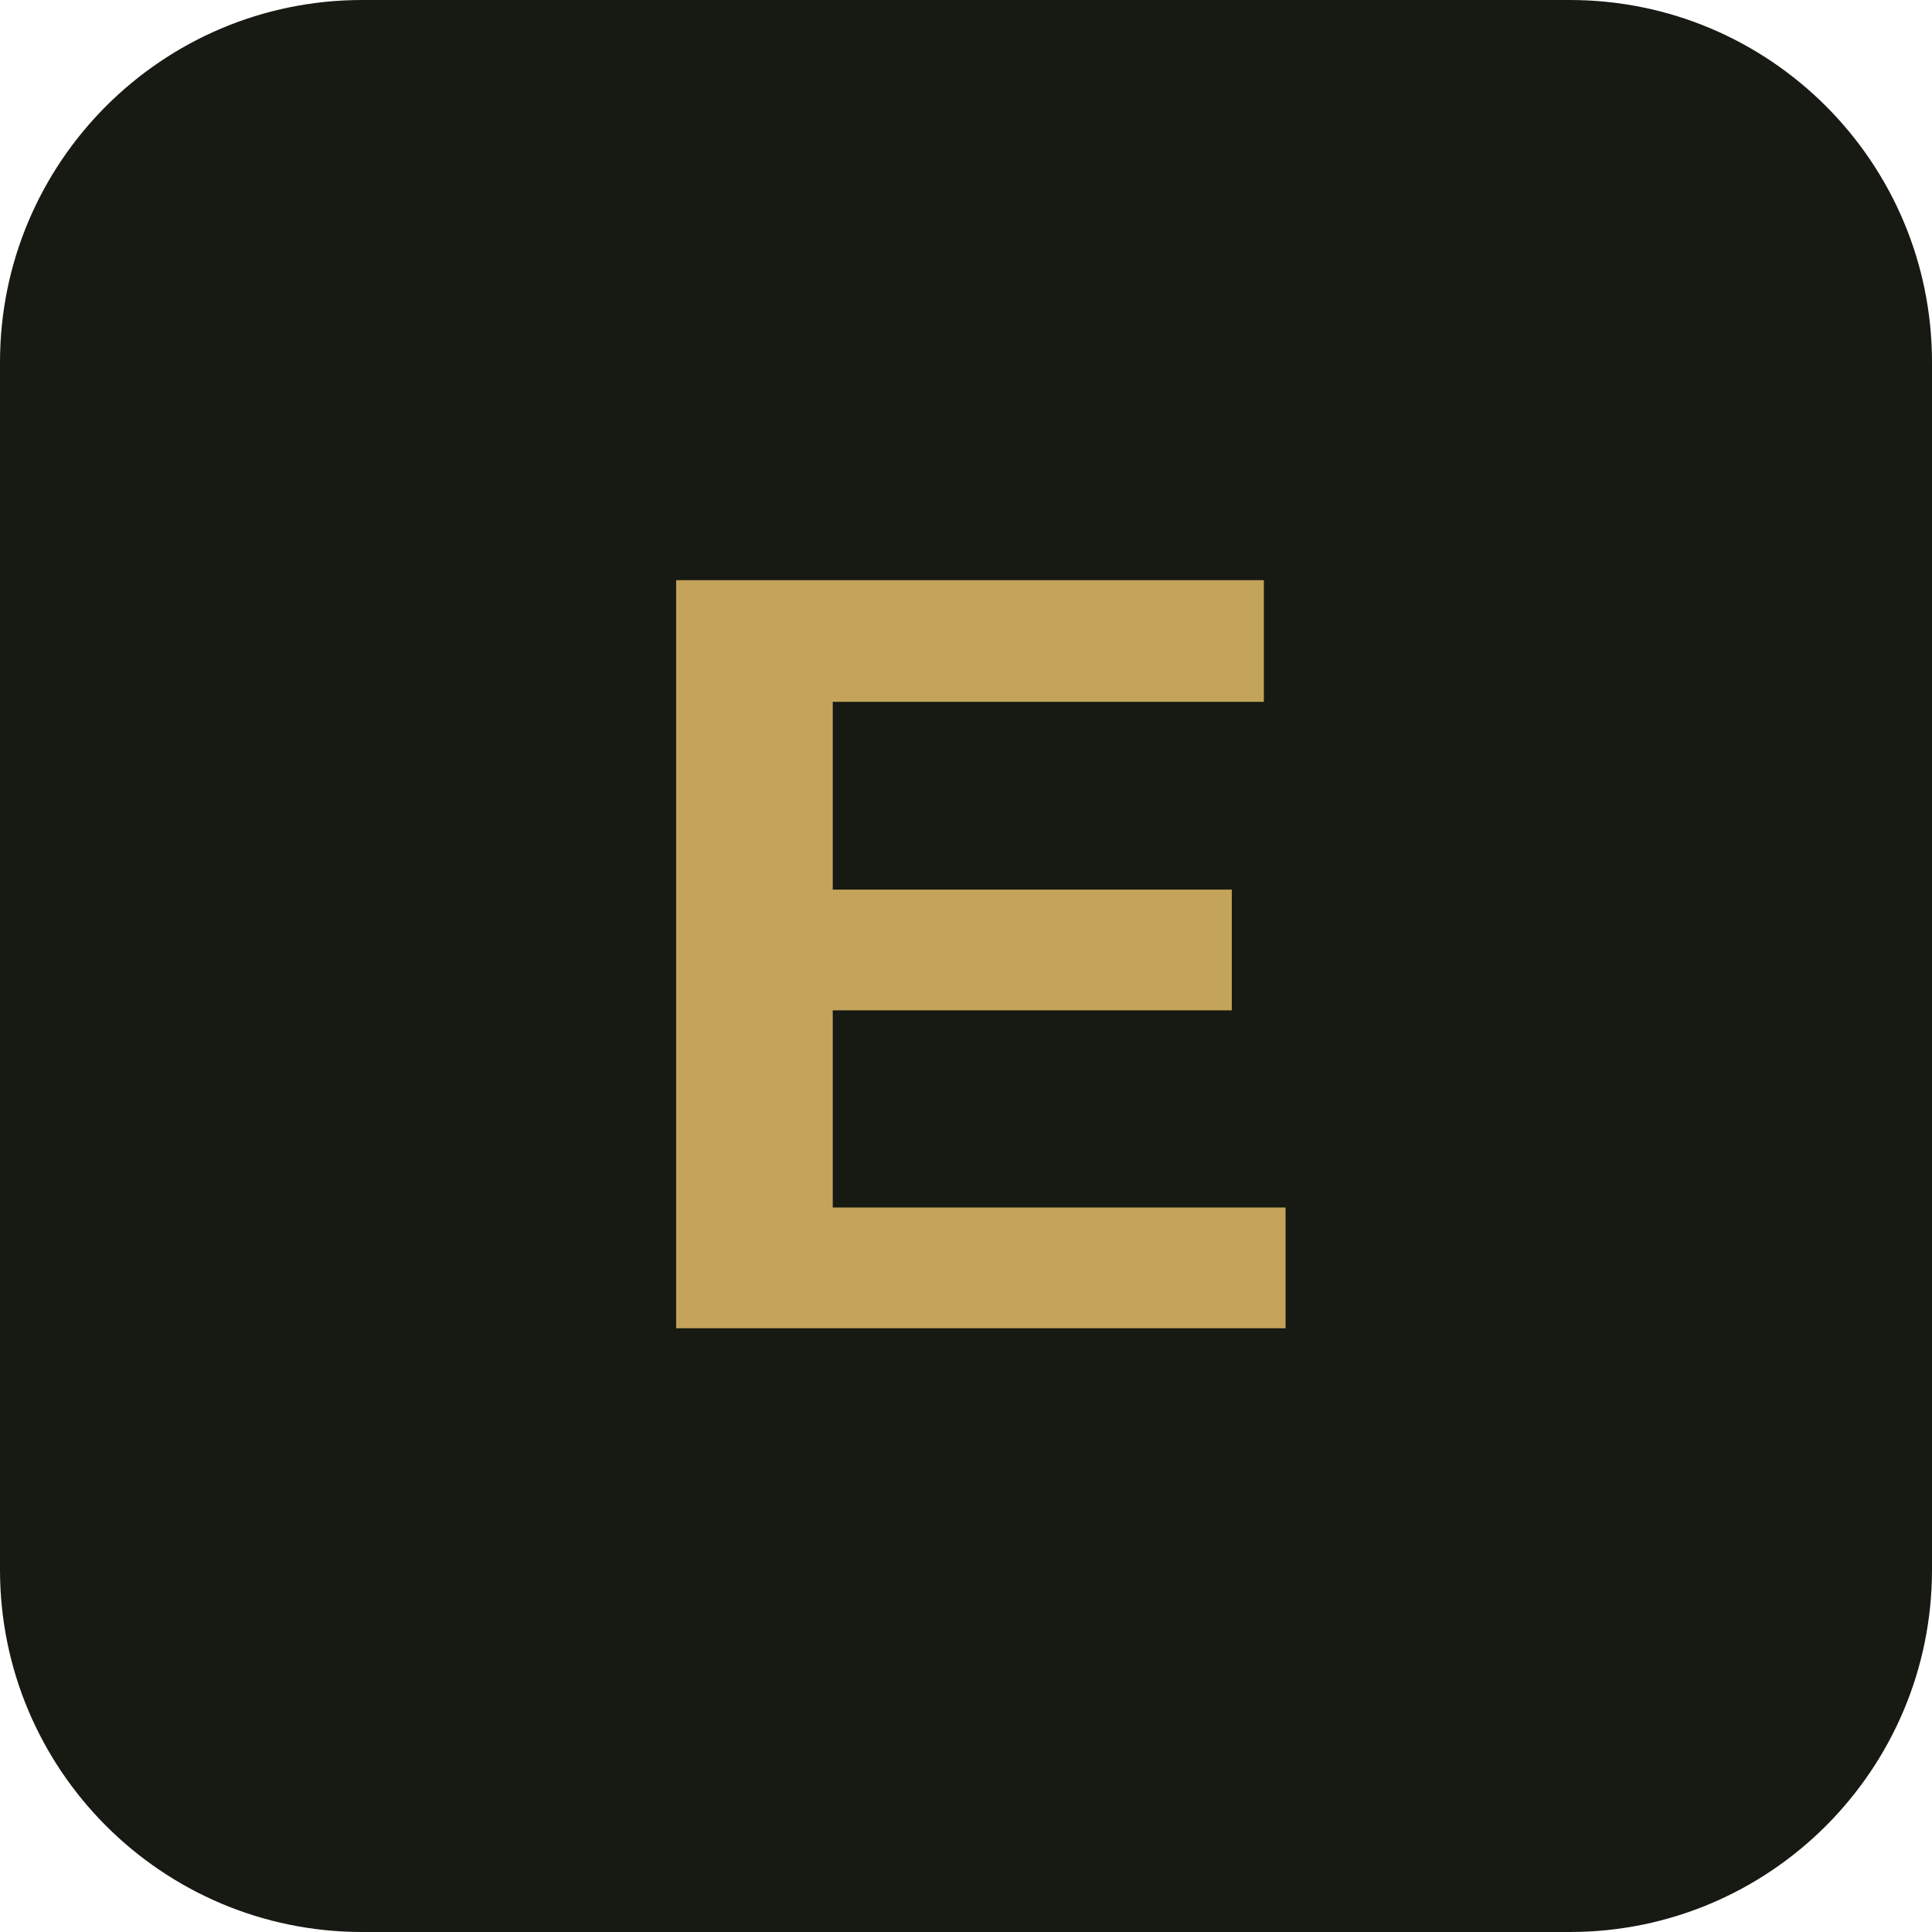
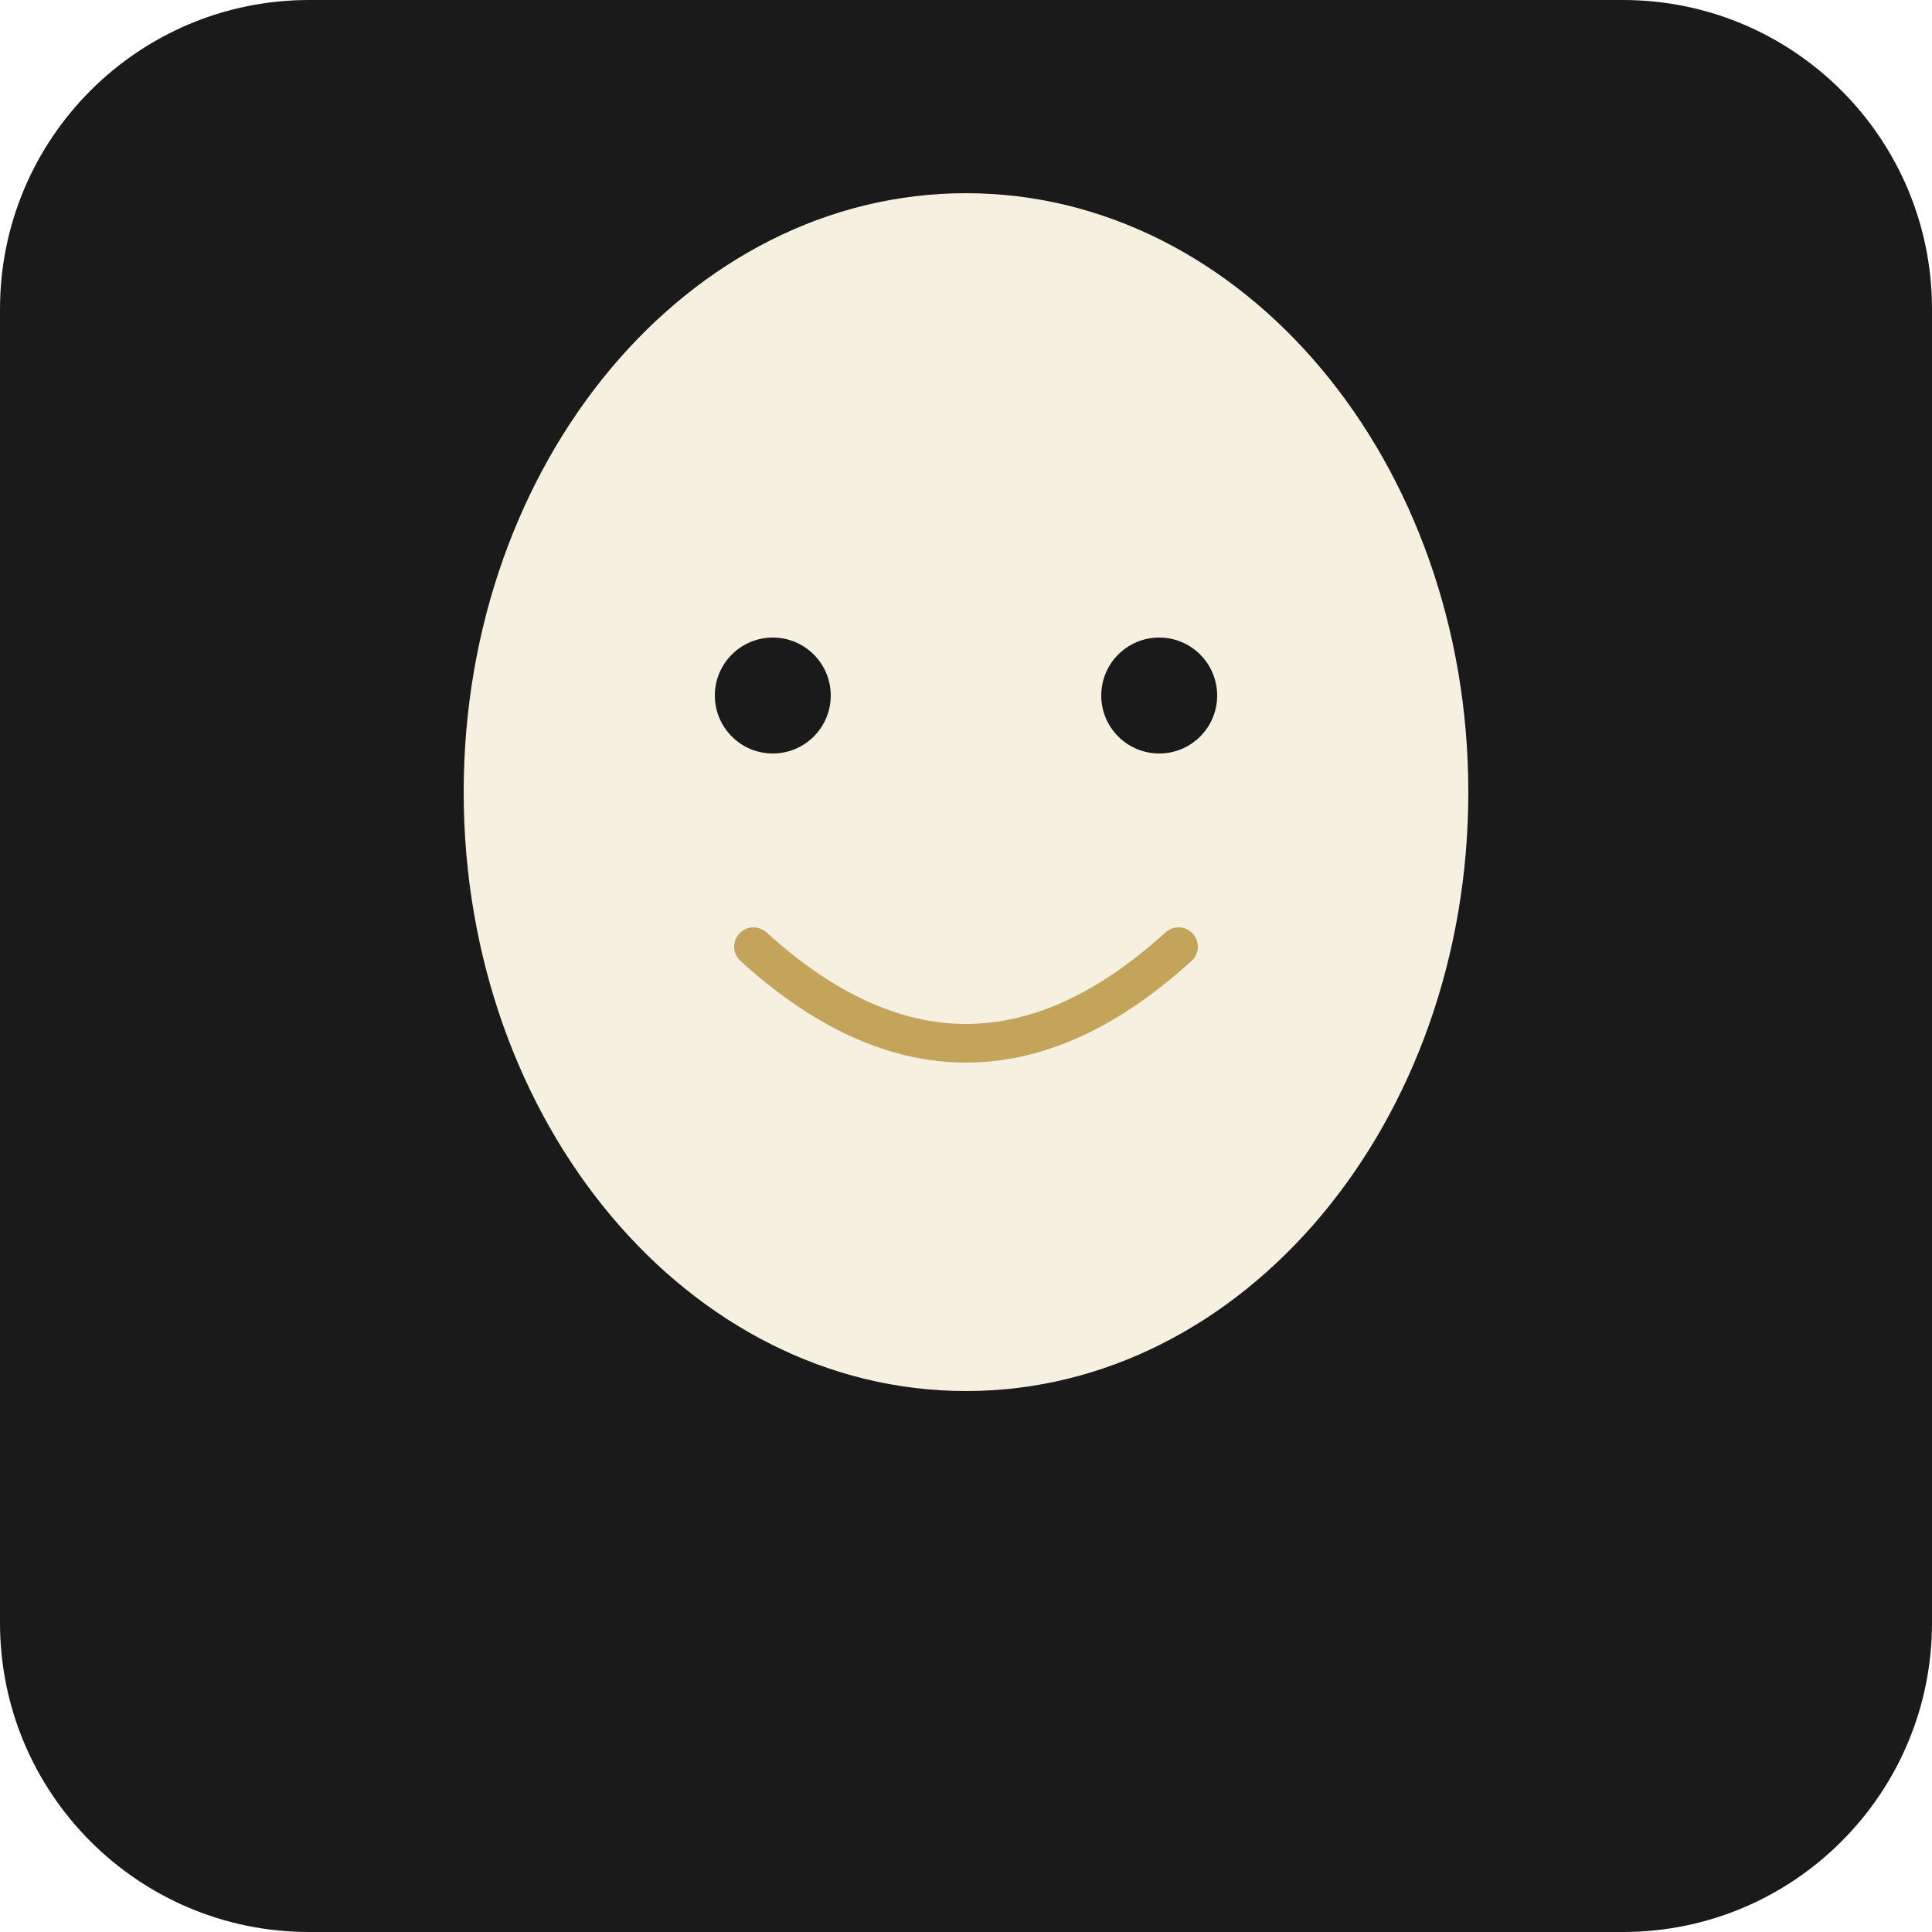
- <svg xmlns="http://www.w3.org/2000/svg" viewBox="0 0 32 32">
-   <rect width="32" height="32" rx="6" fill="#161a13" />
-   <text x="16" y="22" text-anchor="middle" font-family="Arial,sans-serif" font-weight="bold" font-size="18" fill="#c4a35a">E</text>
+ <svg xmlns="http://www.w3.org/2000/svg" viewBox="0 0 200 200">
+   <rect width="200" height="200" rx="32" fill="#1a1a1a" />
+   <ellipse cx="100" cy="82" rx="52" ry="62" fill="#f5f0e0" />
+   <circle cx="80" cy="72" r="6" fill="#1a1a1a" />
+   <circle cx="120" cy="72" r="6" fill="#1a1a1a" />
+   <path d="M78 98 Q100 118 122 98" stroke="#c4a35a" stroke-width="4" fill="none" stroke-linecap="round" />
</svg>
